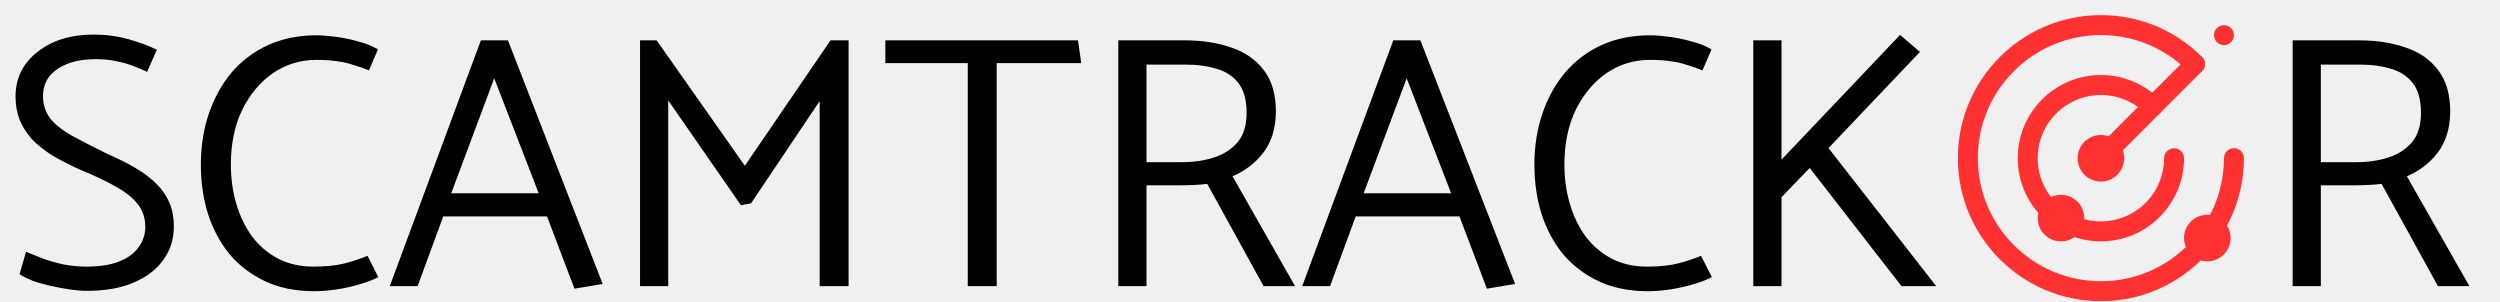
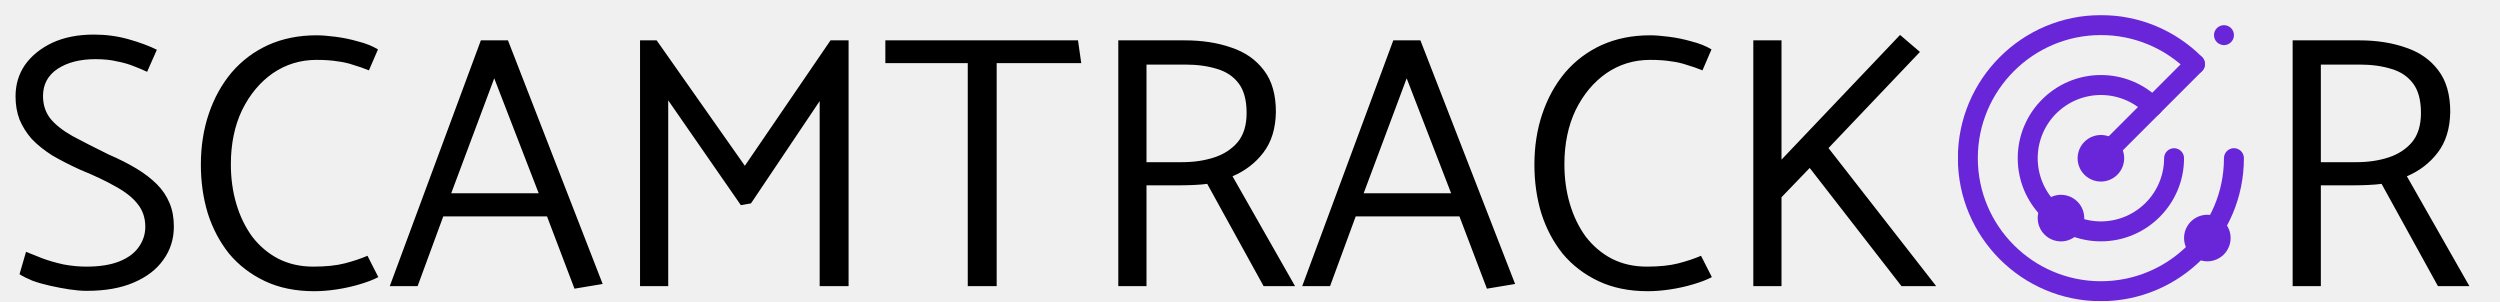
<svg xmlns="http://www.w3.org/2000/svg" width="166" height="20" viewBox="0 0 166 20" fill="none">
  <path d="M1.296 18.208L1.728 16.72C2.032 16.848 2.392 16.992 2.808 17.152C3.24 17.312 3.712 17.448 4.224 17.56C4.736 17.656 5.24 17.704 5.736 17.704C6.6 17.704 7.32 17.592 7.896 17.368C8.472 17.144 8.904 16.832 9.192 16.432C9.496 16.016 9.648 15.56 9.648 15.064C9.648 14.472 9.48 13.968 9.144 13.552C8.824 13.136 8.344 12.752 7.704 12.4C7.064 12.032 6.272 11.656 5.328 11.272C4.624 10.952 4 10.632 3.456 10.312C2.928 9.976 2.48 9.616 2.112 9.232C1.76 8.832 1.488 8.4 1.296 7.936C1.12 7.472 1.032 6.96 1.032 6.4C1.032 5.616 1.24 4.92 1.656 4.312C2.088 3.704 2.688 3.216 3.456 2.848C4.24 2.48 5.168 2.296 6.24 2.296C7.04 2.296 7.808 2.4 8.544 2.608C9.28 2.816 9.904 3.048 10.416 3.304L9.768 4.768C9.496 4.64 9.192 4.512 8.856 4.384C8.536 4.256 8.168 4.152 7.752 4.072C7.352 3.976 6.88 3.928 6.336 3.928C5.312 3.928 4.472 4.144 3.816 4.576C3.176 5.008 2.856 5.608 2.856 6.376C2.856 6.952 3.016 7.448 3.336 7.864C3.672 8.28 4.168 8.672 4.824 9.04C5.48 9.392 6.28 9.8 7.224 10.264C7.928 10.568 8.544 10.88 9.072 11.2C9.6 11.52 10.048 11.864 10.416 12.232C10.784 12.6 11.064 13.016 11.256 13.48C11.448 13.928 11.544 14.448 11.544 15.04C11.544 15.872 11.312 16.608 10.848 17.248C10.4 17.888 9.744 18.392 8.88 18.76C8.032 19.128 6.992 19.312 5.76 19.312C5.424 19.312 5.04 19.28 4.608 19.216C4.192 19.152 3.768 19.072 3.336 18.976C2.904 18.88 2.512 18.768 2.16 18.64C1.808 18.496 1.52 18.352 1.296 18.208ZM25.097 3.28L24.497 4.672C24.145 4.528 23.801 4.408 23.465 4.312C23.145 4.2 22.793 4.12 22.409 4.072C22.025 4.008 21.561 3.976 21.017 3.976C19.945 3.976 18.977 4.272 18.113 4.864C17.265 5.456 16.585 6.272 16.073 7.312C15.577 8.352 15.329 9.552 15.329 10.912C15.329 11.84 15.449 12.712 15.689 13.528C15.929 14.344 16.281 15.072 16.745 15.712C17.225 16.336 17.801 16.824 18.473 17.176C19.161 17.528 19.937 17.704 20.801 17.704C21.633 17.704 22.329 17.632 22.889 17.488C23.449 17.344 23.953 17.176 24.401 16.984L25.121 18.4C24.785 18.576 24.369 18.736 23.873 18.88C23.393 19.024 22.889 19.136 22.361 19.216C21.833 19.296 21.337 19.336 20.873 19.336C19.625 19.336 18.529 19.112 17.585 18.664C16.641 18.216 15.849 17.608 15.209 16.84C14.585 16.056 14.113 15.16 13.793 14.152C13.489 13.144 13.337 12.072 13.337 10.936C13.337 9.72 13.513 8.592 13.865 7.552C14.217 6.512 14.721 5.6 15.377 4.816C16.049 4.032 16.857 3.424 17.801 2.992C18.761 2.56 19.833 2.344 21.017 2.344C21.353 2.344 21.769 2.376 22.265 2.44C22.777 2.504 23.281 2.608 23.777 2.752C24.289 2.88 24.729 3.056 25.097 3.28ZM35.769 12.832L32.817 5.2L29.961 12.832H35.769ZM31.929 2.68H33.729L40.017 18.856L38.145 19.168L36.321 14.368H29.433L27.729 19H25.881L31.929 2.68ZM49.866 13.504L49.194 13.624L44.37 6.664V19H42.498V2.68H43.602L49.458 11.008L55.146 2.68H56.346V19H54.426V6.712L49.866 13.504ZM71.579 2.68L71.795 4.192H66.179V19H64.259V4.192H58.787V2.68H71.579ZM78.695 4.288H76.127V10.768H78.503C79.271 10.768 79.975 10.664 80.615 10.456C81.255 10.248 81.775 9.912 82.175 9.448C82.575 8.968 82.775 8.32 82.775 7.504C82.775 6.656 82.599 6 82.247 5.536C81.895 5.072 81.415 4.752 80.807 4.576C80.199 4.384 79.495 4.288 78.695 4.288ZM74.255 2.68H78.695C79.831 2.68 80.855 2.84 81.767 3.16C82.679 3.464 83.399 3.968 83.927 4.672C84.455 5.36 84.719 6.28 84.719 7.432C84.703 8.536 84.423 9.44 83.879 10.144C83.351 10.832 82.671 11.352 81.839 11.704L85.991 19H83.903L80.159 12.208C79.935 12.24 79.655 12.264 79.319 12.28C78.999 12.296 78.703 12.304 78.431 12.304H76.127V19H74.255V2.68ZM96.355 12.832L93.403 5.2L90.547 12.832H96.355ZM92.515 2.68H94.315L100.603 18.856L98.731 19.168L96.907 14.368H90.019L88.315 19H86.467L92.515 2.68ZM113.644 3.28L113.044 4.672C112.692 4.528 112.348 4.408 112.012 4.312C111.692 4.2 111.34 4.12 110.956 4.072C110.572 4.008 110.108 3.976 109.564 3.976C108.492 3.976 107.524 4.272 106.66 4.864C105.812 5.456 105.132 6.272 104.62 7.312C104.124 8.352 103.876 9.552 103.876 10.912C103.876 11.84 103.996 12.712 104.236 13.528C104.476 14.344 104.828 15.072 105.292 15.712C105.772 16.336 106.348 16.824 107.02 17.176C107.708 17.528 108.484 17.704 109.348 17.704C110.18 17.704 110.876 17.632 111.436 17.488C111.996 17.344 112.5 17.176 112.948 16.984L113.668 18.4C113.332 18.576 112.916 18.736 112.42 18.88C111.94 19.024 111.436 19.136 110.908 19.216C110.38 19.296 109.884 19.336 109.42 19.336C108.172 19.336 107.076 19.112 106.132 18.664C105.188 18.216 104.396 17.608 103.756 16.84C103.132 16.056 102.66 15.16 102.34 14.152C102.036 13.144 101.884 12.072 101.884 10.936C101.884 9.72 102.06 8.592 102.412 7.552C102.764 6.512 103.268 5.6 103.924 4.816C104.596 4.032 105.404 3.424 106.348 2.992C107.308 2.56 108.38 2.344 109.564 2.344C109.9 2.344 110.316 2.376 110.812 2.44C111.324 2.504 111.828 2.608 112.324 2.752C112.836 2.88 113.276 3.056 113.644 3.28ZM126.26 19L120.164 11.152L118.292 13.096V19H116.42V2.68H118.292V10.6L126.164 2.32L127.484 3.448L121.412 9.832L128.564 19H126.26Z" fill="black" />
  <path d="M156.672 4.288H154.104V10.768H156.48C157.248 10.768 157.952 10.664 158.592 10.456C159.232 10.248 159.752 9.912 160.152 9.448C160.552 8.968 160.752 8.32 160.752 7.504C160.752 6.656 160.576 6 160.224 5.536C159.872 5.072 159.392 4.752 158.784 4.576C158.176 4.384 157.472 4.288 156.672 4.288ZM152.232 2.68H156.672C157.808 2.68 158.832 2.84 159.744 3.16C160.656 3.464 161.376 3.968 161.904 4.672C162.432 5.36 162.696 6.28 162.696 7.432C162.68 8.536 162.4 9.44 161.856 10.144C161.328 10.832 160.648 11.352 159.816 11.704L163.968 19H161.88L158.136 12.208C157.912 12.24 157.632 12.264 157.296 12.28C156.976 12.296 156.68 12.304 156.408 12.304H154.104V19H152.232V2.68Z" fill="black" />
-   <path d="M139.499 12.055C139.398 12.055 139.297 12.045 139.198 12.025C139.098 12.005 139.001 11.976 138.908 11.937C138.814 11.898 138.725 11.851 138.64 11.794C138.556 11.738 138.478 11.674 138.406 11.602C138.334 11.53 138.27 11.452 138.214 11.368C138.158 11.283 138.109 11.194 138.071 11.1C138.032 11.007 138.003 10.91 137.983 10.81C137.963 10.711 137.953 10.61 137.953 10.508C137.953 10.407 137.963 10.307 137.983 10.207C138.003 10.107 138.032 10.011 138.071 9.917C138.109 9.823 138.158 9.734 138.214 9.65C138.27 9.565 138.334 9.487 138.406 9.415C138.478 9.344 138.556 9.279 138.64 9.223C138.725 9.167 138.814 9.119 138.908 9.08C139.001 9.042 139.098 9.012 139.198 8.992C139.297 8.973 139.398 8.963 139.499 8.963C139.601 8.963 139.701 8.973 139.801 8.992C139.9 9.012 139.997 9.042 140.091 9.08C140.185 9.119 140.274 9.167 140.358 9.223C140.443 9.279 140.521 9.344 140.592 9.415C140.664 9.487 140.729 9.565 140.785 9.65C140.841 9.734 140.889 9.823 140.928 9.917C140.967 10.011 140.996 10.107 141.016 10.207C141.035 10.307 141.046 10.407 141.046 10.508C141.045 10.61 141.035 10.711 141.016 10.81C140.995 10.909 140.966 11.007 140.927 11.1C140.888 11.194 140.84 11.283 140.785 11.367C140.728 11.452 140.663 11.53 140.592 11.602C140.52 11.673 140.442 11.737 140.358 11.794C140.273 11.85 140.184 11.898 140.09 11.937C139.997 11.975 139.9 12.005 139.801 12.025C139.701 12.045 139.601 12.055 139.499 12.055ZM139.499 10.288C139.47 10.288 139.442 10.294 139.415 10.305C139.387 10.316 139.364 10.332 139.343 10.352C139.322 10.373 139.307 10.397 139.295 10.425C139.284 10.451 139.279 10.479 139.279 10.508C139.279 10.538 139.284 10.566 139.295 10.593C139.307 10.62 139.322 10.644 139.343 10.665C139.364 10.685 139.387 10.702 139.415 10.713C139.442 10.724 139.47 10.73 139.499 10.73C139.529 10.73 139.557 10.724 139.584 10.713C139.611 10.702 139.635 10.685 139.656 10.665C139.676 10.644 139.692 10.62 139.703 10.593C139.715 10.566 139.72 10.538 139.72 10.508C139.72 10.479 139.714 10.451 139.703 10.425C139.692 10.397 139.676 10.373 139.656 10.353C139.635 10.332 139.611 10.316 139.584 10.305C139.557 10.294 139.529 10.288 139.499 10.288Z" fill="#FF3131" />
+   <path d="M139.499 12.055C139.398 12.055 139.297 12.045 139.198 12.025C139.098 12.005 139.001 11.976 138.908 11.937C138.814 11.898 138.725 11.851 138.64 11.794C138.556 11.738 138.478 11.674 138.406 11.602C138.334 11.53 138.27 11.452 138.214 11.368C138.158 11.283 138.109 11.194 138.071 11.1C138.032 11.007 138.003 10.91 137.983 10.81C137.963 10.711 137.953 10.61 137.953 10.508C137.953 10.407 137.963 10.307 137.983 10.207C138.003 10.107 138.032 10.011 138.071 9.917C138.109 9.823 138.158 9.734 138.214 9.65C138.27 9.565 138.334 9.487 138.406 9.415C138.478 9.344 138.556 9.279 138.64 9.223C138.725 9.167 138.814 9.119 138.908 9.08C139.001 9.042 139.098 9.012 139.198 8.992C139.297 8.973 139.398 8.963 139.499 8.963C139.601 8.963 139.701 8.973 139.801 8.992C139.9 9.012 139.997 9.042 140.091 9.08C140.185 9.119 140.274 9.167 140.358 9.223C140.443 9.279 140.521 9.344 140.592 9.415C140.664 9.487 140.729 9.565 140.785 9.65C140.841 9.734 140.889 9.823 140.928 9.917C140.967 10.011 140.996 10.107 141.016 10.207C141.035 10.307 141.046 10.407 141.046 10.508C141.045 10.61 141.035 10.711 141.016 10.81C140.995 10.909 140.966 11.007 140.927 11.1C140.888 11.194 140.84 11.283 140.785 11.367C140.728 11.452 140.663 11.53 140.592 11.602C140.52 11.673 140.442 11.737 140.358 11.794C140.273 11.85 140.184 11.898 140.09 11.937C139.997 11.975 139.9 12.005 139.801 12.025C139.701 12.045 139.601 12.055 139.499 12.055ZM139.499 10.288C139.47 10.288 139.442 10.294 139.415 10.305C139.387 10.316 139.364 10.332 139.343 10.352C139.322 10.373 139.307 10.397 139.295 10.425C139.284 10.451 139.279 10.479 139.279 10.508C139.279 10.538 139.284 10.566 139.295 10.593C139.307 10.62 139.322 10.644 139.343 10.665C139.364 10.685 139.387 10.702 139.415 10.713C139.442 10.724 139.47 10.73 139.499 10.73C139.529 10.73 139.557 10.724 139.584 10.713C139.611 10.702 139.635 10.685 139.656 10.665C139.676 10.644 139.692 10.62 139.703 10.593C139.715 10.566 139.72 10.538 139.72 10.508C139.72 10.479 139.714 10.451 139.703 10.425C139.692 10.397 139.676 10.373 139.656 10.353C139.635 10.332 139.611 10.316 139.584 10.305C139.557 10.294 139.529 10.288 139.499 10.288Z" fill="#6926D9" />
  <mask id="mask0_273_72" style="mask-type:luminance" maskUnits="userSpaceOnUse" x="130" y="1" width="19" height="19">
    <path d="M130 1H149V20H130V1Z" fill="white" />
  </mask>
  <g mask="url(#mask0_273_72)">
-     <path d="M139.499 19.999C134.262 19.999 130.002 15.738 130.002 10.501C130.002 5.265 134.262 1.004 139.499 1.004C140.123 1.003 140.741 1.062 141.353 1.183C141.965 1.304 142.559 1.484 143.136 1.722C143.712 1.961 144.26 2.254 144.778 2.602C145.296 2.949 145.775 3.343 146.215 3.786C146.246 3.816 146.273 3.85 146.297 3.886C146.321 3.923 146.342 3.96 146.359 4.001C146.375 4.041 146.388 4.082 146.396 4.125C146.405 4.167 146.409 4.211 146.409 4.254C146.409 4.298 146.405 4.341 146.396 4.383C146.388 4.426 146.375 4.467 146.359 4.508C146.342 4.548 146.321 4.586 146.297 4.622C146.273 4.659 146.246 4.692 146.215 4.723C146.185 4.754 146.151 4.781 146.115 4.805C146.079 4.829 146.04 4.85 146 4.867C145.96 4.883 145.918 4.896 145.876 4.904C145.833 4.913 145.79 4.917 145.747 4.917C145.703 4.917 145.66 4.913 145.618 4.904C145.575 4.896 145.533 4.883 145.493 4.867C145.453 4.85 145.415 4.829 145.379 4.805C145.342 4.781 145.309 4.754 145.278 4.723C144.9 4.342 144.487 4.003 144.041 3.704C143.596 3.405 143.124 3.153 142.628 2.947C142.132 2.742 141.621 2.587 141.094 2.483C140.568 2.379 140.036 2.328 139.499 2.329C134.993 2.329 131.327 5.995 131.327 10.501C131.327 15.008 134.993 18.674 139.499 18.674C144.006 18.674 147.671 15.008 147.671 10.501C147.671 10.458 147.676 10.415 147.684 10.372C147.693 10.329 147.705 10.288 147.722 10.248C147.738 10.208 147.759 10.169 147.783 10.133C147.807 10.097 147.834 10.064 147.866 10.033C147.896 10.002 147.93 9.975 147.966 9.951C148.002 9.926 148.04 9.906 148.081 9.889C148.12 9.872 148.162 9.86 148.205 9.852C148.247 9.843 148.29 9.839 148.334 9.839C148.377 9.839 148.42 9.843 148.463 9.852C148.506 9.86 148.547 9.872 148.588 9.889C148.627 9.906 148.666 9.926 148.702 9.951C148.738 9.975 148.772 10.002 148.803 10.033C148.833 10.064 148.86 10.097 148.885 10.133C148.909 10.169 148.93 10.208 148.946 10.248C148.963 10.288 148.975 10.329 148.984 10.372C148.992 10.415 148.997 10.458 148.997 10.501C148.997 15.738 144.736 19.999 139.499 19.999Z" fill="#FF3131" />
+     <path d="M139.499 19.999C134.262 19.999 130.002 15.738 130.002 10.501C130.002 5.265 134.262 1.004 139.499 1.004C140.123 1.003 140.741 1.062 141.353 1.183C141.965 1.304 142.559 1.484 143.136 1.722C143.712 1.961 144.26 2.254 144.778 2.602C145.296 2.949 145.775 3.343 146.215 3.786C146.246 3.816 146.273 3.85 146.297 3.886C146.321 3.923 146.342 3.96 146.359 4.001C146.375 4.041 146.388 4.082 146.396 4.125C146.405 4.167 146.409 4.211 146.409 4.254C146.409 4.298 146.405 4.341 146.396 4.383C146.388 4.426 146.375 4.467 146.359 4.508C146.342 4.548 146.321 4.586 146.297 4.622C146.273 4.659 146.246 4.692 146.215 4.723C146.185 4.754 146.151 4.781 146.115 4.805C146.079 4.829 146.04 4.85 146 4.867C145.96 4.883 145.918 4.896 145.876 4.904C145.833 4.913 145.79 4.917 145.747 4.917C145.703 4.917 145.66 4.913 145.618 4.904C145.575 4.896 145.533 4.883 145.493 4.867C145.453 4.85 145.415 4.829 145.379 4.805C145.342 4.781 145.309 4.754 145.278 4.723C144.9 4.342 144.487 4.003 144.041 3.704C143.596 3.405 143.124 3.153 142.628 2.947C142.132 2.742 141.621 2.587 141.094 2.483C140.568 2.379 140.036 2.328 139.499 2.329C134.993 2.329 131.327 5.995 131.327 10.501C131.327 15.008 134.993 18.674 139.499 18.674C144.006 18.674 147.671 15.008 147.671 10.501C147.671 10.458 147.676 10.415 147.684 10.372C147.693 10.329 147.705 10.288 147.722 10.248C147.738 10.208 147.759 10.169 147.783 10.133C147.807 10.097 147.834 10.064 147.866 10.033C147.896 10.002 147.93 9.975 147.966 9.951C148.002 9.926 148.04 9.906 148.081 9.889C148.12 9.872 148.162 9.86 148.205 9.852C148.247 9.843 148.29 9.839 148.334 9.839C148.377 9.839 148.42 9.843 148.463 9.852C148.506 9.86 148.547 9.872 148.588 9.889C148.627 9.906 148.666 9.926 148.702 9.951C148.738 9.975 148.772 10.002 148.803 10.033C148.833 10.064 148.86 10.097 148.885 10.133C148.909 10.169 148.93 10.208 148.946 10.248C148.963 10.288 148.975 10.329 148.984 10.372C148.992 10.415 148.997 10.458 148.997 10.501C148.997 15.738 144.736 19.999 139.499 19.999Z" fill="#6926D9" />
  </g>
-   <path d="M139.499 16.026C136.454 16.026 133.977 13.549 133.977 10.504C133.977 7.46 136.454 4.982 139.499 4.982C139.862 4.981 140.221 5.016 140.577 5.087C140.933 5.157 141.278 5.261 141.613 5.4C141.949 5.539 142.267 5.709 142.568 5.911C142.869 6.113 143.148 6.342 143.404 6.6C143.434 6.63 143.462 6.663 143.486 6.7C143.51 6.736 143.531 6.774 143.547 6.814C143.564 6.855 143.576 6.896 143.585 6.939C143.593 6.981 143.598 7.024 143.598 7.068C143.598 7.111 143.593 7.154 143.585 7.197C143.576 7.24 143.564 7.281 143.547 7.321C143.531 7.361 143.51 7.4 143.486 7.436C143.462 7.472 143.434 7.505 143.404 7.536C143.373 7.567 143.339 7.594 143.303 7.619C143.267 7.643 143.229 7.663 143.189 7.68C143.148 7.697 143.107 7.709 143.064 7.717C143.022 7.726 142.979 7.731 142.936 7.731C142.892 7.731 142.849 7.726 142.806 7.717C142.764 7.709 142.722 7.697 142.682 7.68C142.642 7.663 142.604 7.643 142.567 7.619C142.531 7.595 142.497 7.568 142.467 7.537C142.354 7.423 142.234 7.317 142.108 7.217C141.982 7.117 141.852 7.025 141.716 6.941C141.579 6.856 141.439 6.779 141.294 6.71C141.148 6.642 141 6.582 140.848 6.531C140.697 6.479 140.542 6.436 140.385 6.402C140.229 6.369 140.07 6.344 139.911 6.328C139.751 6.312 139.591 6.305 139.431 6.308C139.27 6.311 139.111 6.322 138.952 6.344C138.792 6.365 138.635 6.395 138.48 6.434C138.324 6.472 138.171 6.52 138.021 6.576C137.871 6.633 137.725 6.698 137.582 6.771C137.439 6.844 137.301 6.926 137.168 7.015C137.035 7.104 136.907 7.201 136.785 7.304C136.662 7.408 136.546 7.518 136.436 7.635C136.327 7.753 136.224 7.875 136.129 8.004C136.033 8.133 135.945 8.267 135.865 8.406C135.785 8.545 135.713 8.688 135.649 8.835C135.585 8.982 135.53 9.132 135.484 9.286C135.437 9.439 135.399 9.595 135.37 9.753C135.342 9.911 135.322 10.07 135.312 10.23C135.301 10.389 135.3 10.55 135.308 10.71C135.316 10.87 135.333 11.029 135.359 11.188C135.385 11.346 135.42 11.502 135.464 11.656C135.508 11.811 135.561 11.962 135.622 12.11C135.684 12.258 135.753 12.402 135.831 12.542C135.909 12.683 135.995 12.818 136.088 12.949C136.182 13.079 136.282 13.204 136.39 13.322C136.497 13.441 136.611 13.553 136.732 13.659C136.853 13.765 136.979 13.863 137.111 13.955C137.243 14.046 137.38 14.13 137.521 14.205C137.662 14.281 137.808 14.348 137.957 14.407C138.106 14.466 138.258 14.516 138.413 14.558C138.568 14.599 138.725 14.632 138.883 14.655C139.042 14.679 139.202 14.693 139.362 14.699C139.522 14.704 139.682 14.7 139.842 14.687C140.002 14.674 140.161 14.651 140.318 14.62C140.475 14.589 140.63 14.549 140.783 14.499C140.936 14.451 141.085 14.393 141.231 14.327C141.377 14.261 141.519 14.186 141.657 14.104C141.794 14.021 141.926 13.931 142.054 13.833C142.181 13.736 142.303 13.632 142.418 13.52C142.533 13.408 142.641 13.29 142.744 13.167C142.845 13.042 142.939 12.913 143.026 12.778C143.113 12.643 143.192 12.504 143.263 12.36C143.334 12.216 143.397 12.069 143.451 11.918C143.505 11.767 143.549 11.613 143.586 11.457C143.622 11.301 143.65 11.143 143.669 10.984C143.687 10.824 143.696 10.665 143.696 10.504C143.696 10.461 143.7 10.417 143.708 10.375C143.717 10.332 143.73 10.291 143.746 10.251C143.763 10.21 143.783 10.172 143.807 10.136C143.831 10.1 143.859 10.066 143.89 10.036C143.921 10.005 143.954 9.977 143.99 9.953C144.027 9.929 144.064 9.909 144.105 9.892C144.145 9.875 144.186 9.863 144.229 9.854C144.272 9.846 144.315 9.842 144.359 9.842C144.402 9.842 144.445 9.846 144.488 9.854C144.531 9.863 144.572 9.875 144.612 9.892C144.652 9.909 144.69 9.929 144.727 9.953C144.763 9.977 144.796 10.005 144.827 10.036C144.857 10.066 144.885 10.1 144.91 10.136C144.934 10.172 144.954 10.21 144.971 10.251C144.987 10.291 145 10.332 145.008 10.375C145.017 10.417 145.021 10.461 145.021 10.504C145.021 13.549 142.544 16.026 139.499 16.026Z" fill="#FF3131" />
-   <path d="M147.671 2.996C147.628 2.996 147.586 2.991 147.544 2.982C147.459 2.962 147.38 2.929 147.305 2.885C147.269 2.86 147.235 2.832 147.203 2.801C147.173 2.769 147.145 2.735 147.119 2.699C147.096 2.662 147.076 2.624 147.057 2.584C147.043 2.544 147.031 2.503 147.022 2.461C147.013 2.419 147.008 2.376 147.009 2.333C147.01 2.15 147.075 1.994 147.203 1.864C147.235 1.834 147.269 1.806 147.305 1.781C147.341 1.757 147.379 1.738 147.419 1.723C147.46 1.705 147.501 1.692 147.544 1.683C147.629 1.666 147.714 1.666 147.799 1.683C147.842 1.692 147.883 1.705 147.923 1.723C147.964 1.738 148.002 1.757 148.038 1.781C148.074 1.806 148.108 1.834 148.139 1.864C148.268 1.994 148.333 2.15 148.334 2.333C148.335 2.376 148.33 2.419 148.321 2.461C148.312 2.503 148.3 2.544 148.285 2.584C148.268 2.624 148.247 2.662 148.224 2.699C148.198 2.735 148.17 2.769 148.139 2.801C148.01 2.93 147.854 2.994 147.671 2.996Z" fill="#FF3131" />
-   <path d="M139.499 11.167C139.434 11.167 139.37 11.157 139.307 11.138C139.244 11.119 139.186 11.091 139.131 11.055C139.077 11.019 139.029 10.975 138.987 10.925C138.945 10.874 138.912 10.818 138.887 10.758C138.862 10.697 138.846 10.634 138.84 10.569C138.833 10.504 138.837 10.44 138.85 10.375C138.862 10.31 138.884 10.249 138.915 10.192C138.946 10.134 138.984 10.082 139.031 10.036L145.278 3.788C145.309 3.758 145.342 3.73 145.378 3.706C145.415 3.682 145.453 3.661 145.493 3.645C145.533 3.628 145.575 3.615 145.617 3.607C145.66 3.598 145.703 3.594 145.747 3.594C145.79 3.594 145.833 3.598 145.876 3.607C145.919 3.615 145.96 3.628 146.001 3.645C146.04 3.661 146.079 3.682 146.115 3.706C146.151 3.73 146.185 3.757 146.216 3.788C146.246 3.819 146.274 3.852 146.298 3.889C146.322 3.924 146.342 3.963 146.359 4.003C146.376 4.044 146.389 4.085 146.397 4.128C146.406 4.17 146.41 4.214 146.41 4.257C146.41 4.3 146.406 4.344 146.397 4.386C146.388 4.429 146.376 4.47 146.359 4.51C146.342 4.551 146.322 4.589 146.298 4.625C146.273 4.661 146.246 4.695 146.215 4.725L139.967 10.973C139.839 11.102 139.682 11.167 139.499 11.167Z" fill="#FF3131" />
-   <path d="M146.567 17.352C146.466 17.352 146.365 17.342 146.266 17.322C146.166 17.302 146.069 17.273 145.975 17.234C145.882 17.195 145.792 17.148 145.708 17.091C145.624 17.035 145.546 16.971 145.474 16.899C145.402 16.828 145.338 16.749 145.282 16.665C145.225 16.58 145.178 16.491 145.139 16.397C145.1 16.303 145.07 16.207 145.051 16.107C145.031 16.008 145.021 15.908 145.021 15.806C145.021 15.704 145.031 15.604 145.051 15.504C145.07 15.404 145.1 15.308 145.139 15.214C145.178 15.12 145.225 15.031 145.282 14.947C145.338 14.863 145.402 14.784 145.474 14.712C145.546 14.641 145.624 14.577 145.708 14.52C145.792 14.463 145.882 14.416 145.975 14.378C146.069 14.338 146.166 14.309 146.266 14.289C146.365 14.27 146.466 14.26 146.567 14.26C146.669 14.26 146.77 14.27 146.869 14.289C146.968 14.309 147.065 14.338 147.159 14.378C147.253 14.416 147.342 14.463 147.427 14.52C147.511 14.577 147.589 14.641 147.66 14.712C147.733 14.784 147.796 14.863 147.853 14.947C147.909 15.031 147.957 15.12 147.996 15.214C148.035 15.308 148.064 15.404 148.083 15.504C148.104 15.604 148.113 15.704 148.113 15.806C148.113 15.907 148.103 16.008 148.083 16.107C148.063 16.207 148.034 16.303 147.995 16.397C147.956 16.491 147.909 16.58 147.852 16.664C147.796 16.749 147.732 16.827 147.66 16.898C147.588 16.97 147.51 17.035 147.426 17.09C147.341 17.147 147.252 17.195 147.159 17.234C147.065 17.273 146.968 17.302 146.869 17.322C146.769 17.342 146.669 17.352 146.567 17.352ZM146.567 15.585C146.538 15.585 146.51 15.591 146.483 15.602C146.456 15.613 146.432 15.629 146.411 15.65C146.39 15.67 146.374 15.694 146.363 15.721C146.352 15.748 146.346 15.777 146.346 15.806C146.346 15.835 146.352 15.863 146.363 15.89C146.374 15.917 146.39 15.941 146.411 15.962C146.432 15.982 146.456 15.999 146.483 16.01C146.51 16.021 146.538 16.027 146.567 16.027C146.596 16.027 146.624 16.021 146.652 16.01C146.679 15.999 146.703 15.982 146.723 15.962C146.744 15.941 146.76 15.917 146.772 15.89C146.783 15.863 146.788 15.835 146.788 15.806C146.788 15.777 146.783 15.748 146.771 15.721C146.76 15.694 146.744 15.671 146.723 15.65C146.703 15.629 146.678 15.613 146.652 15.602C146.624 15.591 146.596 15.585 146.567 15.585Z" fill="#FF3131" />
-   <path d="M136.849 16.028C136.747 16.028 136.646 16.018 136.547 15.998C136.448 15.979 136.351 15.949 136.257 15.91C136.163 15.871 136.074 15.824 135.99 15.768C135.906 15.711 135.827 15.647 135.756 15.575C135.684 15.503 135.62 15.425 135.563 15.341C135.507 15.257 135.459 15.167 135.421 15.074C135.382 14.98 135.352 14.883 135.333 14.783C135.313 14.684 135.303 14.583 135.303 14.482C135.303 14.38 135.313 14.28 135.333 14.18C135.352 14.081 135.382 13.984 135.421 13.89C135.459 13.796 135.507 13.707 135.563 13.623C135.62 13.538 135.684 13.46 135.756 13.389C135.827 13.317 135.906 13.253 135.99 13.196C136.074 13.14 136.163 13.092 136.257 13.053C136.351 13.014 136.448 12.985 136.547 12.966C136.646 12.945 136.747 12.935 136.849 12.935C136.951 12.935 137.051 12.945 137.15 12.966C137.25 12.985 137.346 13.014 137.441 13.053C137.535 13.092 137.623 13.14 137.708 13.196C137.792 13.253 137.87 13.317 137.942 13.389C138.014 13.46 138.078 13.538 138.134 13.623C138.191 13.707 138.238 13.796 138.277 13.89C138.316 13.984 138.346 14.081 138.365 14.18C138.385 14.28 138.395 14.38 138.395 14.482C138.395 14.583 138.385 14.684 138.365 14.783C138.345 14.883 138.316 14.979 138.277 15.073C138.238 15.167 138.19 15.256 138.133 15.341C138.077 15.425 138.013 15.503 137.941 15.574C137.87 15.646 137.792 15.71 137.707 15.767C137.623 15.823 137.534 15.871 137.44 15.909C137.346 15.949 137.25 15.978 137.15 15.998C137.051 16.018 136.951 16.028 136.849 16.028ZM136.849 14.261C136.82 14.261 136.791 14.266 136.764 14.278C136.737 14.289 136.714 14.305 136.693 14.325C136.672 14.346 136.656 14.37 136.645 14.397C136.633 14.425 136.628 14.453 136.628 14.482C136.628 14.511 136.633 14.539 136.645 14.566C136.656 14.593 136.672 14.617 136.693 14.638C136.714 14.659 136.737 14.675 136.764 14.685C136.791 14.697 136.82 14.703 136.849 14.703C136.878 14.703 136.906 14.697 136.934 14.685C136.96 14.675 136.984 14.659 137.005 14.638C137.025 14.617 137.042 14.593 137.053 14.566C137.064 14.539 137.07 14.511 137.07 14.482C137.07 14.453 137.064 14.425 137.053 14.397C137.042 14.37 137.025 14.346 137.005 14.325C136.984 14.305 136.96 14.289 136.934 14.278C136.906 14.266 136.878 14.261 136.849 14.261Z" fill="#FF3131" />
+   <path d="M139.499 16.026C136.454 16.026 133.977 13.549 133.977 10.504C133.977 7.46 136.454 4.982 139.499 4.982C139.862 4.981 140.221 5.016 140.577 5.087C140.933 5.157 141.278 5.261 141.613 5.4C141.949 5.539 142.267 5.709 142.568 5.911C142.869 6.113 143.148 6.342 143.404 6.6C143.434 6.63 143.462 6.663 143.486 6.7C143.51 6.736 143.531 6.774 143.547 6.814C143.564 6.855 143.576 6.896 143.585 6.939C143.593 6.981 143.598 7.024 143.598 7.068C143.598 7.111 143.593 7.154 143.585 7.197C143.576 7.24 143.564 7.281 143.547 7.321C143.531 7.361 143.51 7.4 143.486 7.436C143.462 7.472 143.434 7.505 143.404 7.536C143.373 7.567 143.339 7.594 143.303 7.619C143.267 7.643 143.229 7.663 143.189 7.68C143.148 7.697 143.107 7.709 143.064 7.717C143.022 7.726 142.979 7.731 142.936 7.731C142.892 7.731 142.849 7.726 142.806 7.717C142.764 7.709 142.722 7.697 142.682 7.68C142.642 7.663 142.604 7.643 142.567 7.619C142.531 7.595 142.497 7.568 142.467 7.537C142.354 7.423 142.234 7.317 142.108 7.217C141.982 7.117 141.852 7.025 141.716 6.941C141.579 6.856 141.439 6.779 141.294 6.71C141.148 6.642 141 6.582 140.848 6.531C140.697 6.479 140.542 6.436 140.385 6.402C140.229 6.369 140.07 6.344 139.911 6.328C139.751 6.312 139.591 6.305 139.431 6.308C139.27 6.311 139.111 6.322 138.952 6.344C138.792 6.365 138.635 6.395 138.48 6.434C138.324 6.472 138.171 6.52 138.021 6.576C137.871 6.633 137.725 6.698 137.582 6.771C137.439 6.844 137.301 6.926 137.168 7.015C137.035 7.104 136.907 7.201 136.785 7.304C136.662 7.408 136.546 7.518 136.436 7.635C136.327 7.753 136.224 7.875 136.129 8.004C136.033 8.133 135.945 8.267 135.865 8.406C135.785 8.545 135.713 8.688 135.649 8.835C135.585 8.982 135.53 9.132 135.484 9.286C135.437 9.439 135.399 9.595 135.37 9.753C135.342 9.911 135.322 10.07 135.312 10.23C135.301 10.389 135.3 10.55 135.308 10.71C135.316 10.87 135.333 11.029 135.359 11.188C135.385 11.346 135.42 11.502 135.464 11.656C135.508 11.811 135.561 11.962 135.622 12.11C135.684 12.258 135.753 12.402 135.831 12.542C135.909 12.683 135.995 12.818 136.088 12.949C136.182 13.079 136.282 13.204 136.39 13.322C136.497 13.441 136.611 13.553 136.732 13.659C136.853 13.765 136.979 13.863 137.111 13.955C137.243 14.046 137.38 14.13 137.521 14.205C137.662 14.281 137.808 14.348 137.957 14.407C138.106 14.466 138.258 14.516 138.413 14.558C138.568 14.599 138.725 14.632 138.883 14.655C139.042 14.679 139.202 14.693 139.362 14.699C139.522 14.704 139.682 14.7 139.842 14.687C140.002 14.674 140.161 14.651 140.318 14.62C140.475 14.589 140.63 14.549 140.783 14.499C140.936 14.451 141.085 14.393 141.231 14.327C141.377 14.261 141.519 14.186 141.657 14.104C141.794 14.021 141.926 13.931 142.054 13.833C142.181 13.736 142.303 13.632 142.418 13.52C142.533 13.408 142.641 13.29 142.744 13.167C142.845 13.042 142.939 12.913 143.026 12.778C143.113 12.643 143.192 12.504 143.263 12.36C143.334 12.216 143.397 12.069 143.451 11.918C143.505 11.767 143.549 11.613 143.586 11.457C143.622 11.301 143.65 11.143 143.669 10.984C143.687 10.824 143.696 10.665 143.696 10.504C143.696 10.461 143.7 10.417 143.708 10.375C143.717 10.332 143.73 10.291 143.746 10.251C143.763 10.21 143.783 10.172 143.807 10.136C143.831 10.1 143.859 10.066 143.89 10.036C143.921 10.005 143.954 9.977 143.99 9.953C144.027 9.929 144.064 9.909 144.105 9.892C144.145 9.875 144.186 9.863 144.229 9.854C144.272 9.846 144.315 9.842 144.359 9.842C144.402 9.842 144.445 9.846 144.488 9.854C144.531 9.863 144.572 9.875 144.612 9.892C144.652 9.909 144.69 9.929 144.727 9.953C144.763 9.977 144.796 10.005 144.827 10.036C144.857 10.066 144.885 10.1 144.91 10.136C144.934 10.172 144.954 10.21 144.971 10.251C144.987 10.291 145 10.332 145.008 10.375C145.017 10.417 145.021 10.461 145.021 10.504C145.021 13.549 142.544 16.026 139.499 16.026Z" fill="#6926D9" />
+   <path d="M147.671 2.996C147.628 2.996 147.586 2.991 147.544 2.982C147.459 2.962 147.38 2.929 147.305 2.885C147.269 2.86 147.235 2.832 147.203 2.801C147.173 2.769 147.145 2.735 147.119 2.699C147.096 2.662 147.076 2.624 147.057 2.584C147.043 2.544 147.031 2.503 147.022 2.461C147.013 2.419 147.008 2.376 147.009 2.333C147.01 2.15 147.075 1.994 147.203 1.864C147.235 1.834 147.269 1.806 147.305 1.781C147.341 1.757 147.379 1.738 147.419 1.723C147.46 1.705 147.501 1.692 147.544 1.683C147.629 1.666 147.714 1.666 147.799 1.683C147.842 1.692 147.883 1.705 147.923 1.723C147.964 1.738 148.002 1.757 148.038 1.781C148.074 1.806 148.108 1.834 148.139 1.864C148.268 1.994 148.333 2.15 148.334 2.333C148.335 2.376 148.33 2.419 148.321 2.461C148.312 2.503 148.3 2.544 148.285 2.584C148.268 2.624 148.247 2.662 148.224 2.699C148.198 2.735 148.17 2.769 148.139 2.801C148.01 2.93 147.854 2.994 147.671 2.996Z" fill="#6926D9" />
+   <path d="M139.499 11.167C139.434 11.167 139.37 11.157 139.307 11.138C139.244 11.119 139.186 11.091 139.131 11.055C139.077 11.019 139.029 10.975 138.987 10.925C138.945 10.874 138.912 10.818 138.887 10.758C138.862 10.697 138.846 10.634 138.84 10.569C138.833 10.504 138.837 10.44 138.85 10.375C138.862 10.31 138.884 10.249 138.915 10.192C138.946 10.134 138.984 10.082 139.031 10.036L145.278 3.788C145.309 3.758 145.342 3.73 145.378 3.706C145.415 3.682 145.453 3.661 145.493 3.645C145.533 3.628 145.575 3.615 145.617 3.607C145.66 3.598 145.703 3.594 145.747 3.594C145.79 3.594 145.833 3.598 145.876 3.607C145.919 3.615 145.96 3.628 146.001 3.645C146.04 3.661 146.079 3.682 146.115 3.706C146.151 3.73 146.185 3.757 146.216 3.788C146.246 3.819 146.274 3.852 146.298 3.889C146.322 3.924 146.342 3.963 146.359 4.003C146.376 4.044 146.389 4.085 146.397 4.128C146.406 4.17 146.41 4.214 146.41 4.257C146.41 4.3 146.406 4.344 146.397 4.386C146.388 4.429 146.376 4.47 146.359 4.51C146.342 4.551 146.322 4.589 146.298 4.625C146.273 4.661 146.246 4.695 146.215 4.725L139.967 10.973C139.839 11.102 139.682 11.167 139.499 11.167Z" fill="#6926D9" />
+   <path d="M146.567 17.352C146.466 17.352 146.365 17.342 146.266 17.322C146.166 17.302 146.069 17.273 145.975 17.234C145.882 17.195 145.792 17.148 145.708 17.091C145.624 17.035 145.546 16.971 145.474 16.899C145.402 16.828 145.338 16.749 145.282 16.665C145.225 16.58 145.178 16.491 145.139 16.397C145.1 16.303 145.07 16.207 145.051 16.107C145.031 16.008 145.021 15.908 145.021 15.806C145.021 15.704 145.031 15.604 145.051 15.504C145.07 15.404 145.1 15.308 145.139 15.214C145.178 15.12 145.225 15.031 145.282 14.947C145.338 14.863 145.402 14.784 145.474 14.712C145.546 14.641 145.624 14.577 145.708 14.52C145.792 14.463 145.882 14.416 145.975 14.378C146.069 14.338 146.166 14.309 146.266 14.289C146.365 14.27 146.466 14.26 146.567 14.26C146.669 14.26 146.77 14.27 146.869 14.289C146.968 14.309 147.065 14.338 147.159 14.378C147.253 14.416 147.342 14.463 147.427 14.52C147.511 14.577 147.589 14.641 147.66 14.712C147.733 14.784 147.796 14.863 147.853 14.947C147.909 15.031 147.957 15.12 147.996 15.214C148.035 15.308 148.064 15.404 148.083 15.504C148.104 15.604 148.113 15.704 148.113 15.806C148.113 15.907 148.103 16.008 148.083 16.107C148.063 16.207 148.034 16.303 147.995 16.397C147.956 16.491 147.909 16.58 147.852 16.664C147.796 16.749 147.732 16.827 147.66 16.898C147.588 16.97 147.51 17.035 147.426 17.09C147.341 17.147 147.252 17.195 147.159 17.234C147.065 17.273 146.968 17.302 146.869 17.322C146.769 17.342 146.669 17.352 146.567 17.352ZM146.567 15.585C146.538 15.585 146.51 15.591 146.483 15.602C146.456 15.613 146.432 15.629 146.411 15.65C146.39 15.67 146.374 15.694 146.363 15.721C146.352 15.748 146.346 15.777 146.346 15.806C146.346 15.835 146.352 15.863 146.363 15.89C146.374 15.917 146.39 15.941 146.411 15.962C146.432 15.982 146.456 15.999 146.483 16.01C146.51 16.021 146.538 16.027 146.567 16.027C146.596 16.027 146.624 16.021 146.652 16.01C146.679 15.999 146.703 15.982 146.723 15.962C146.744 15.941 146.76 15.917 146.772 15.89C146.783 15.863 146.788 15.835 146.788 15.806C146.788 15.777 146.783 15.748 146.771 15.721C146.76 15.694 146.744 15.671 146.723 15.65C146.703 15.629 146.678 15.613 146.652 15.602C146.624 15.591 146.596 15.585 146.567 15.585Z" fill="#6926D9" />
+   <path d="M136.849 16.028C136.747 16.028 136.646 16.018 136.547 15.998C136.448 15.979 136.351 15.949 136.257 15.91C136.163 15.871 136.074 15.824 135.99 15.768C135.906 15.711 135.827 15.647 135.756 15.575C135.684 15.503 135.62 15.425 135.563 15.341C135.507 15.257 135.459 15.167 135.421 15.074C135.382 14.98 135.352 14.883 135.333 14.783C135.313 14.684 135.303 14.583 135.303 14.482C135.303 14.38 135.313 14.28 135.333 14.18C135.352 14.081 135.382 13.984 135.421 13.89C135.459 13.796 135.507 13.707 135.563 13.623C135.62 13.538 135.684 13.46 135.756 13.389C135.827 13.317 135.906 13.253 135.99 13.196C136.074 13.14 136.163 13.092 136.257 13.053C136.351 13.014 136.448 12.985 136.547 12.966C136.646 12.945 136.747 12.935 136.849 12.935C136.951 12.935 137.051 12.945 137.15 12.966C137.25 12.985 137.346 13.014 137.441 13.053C137.535 13.092 137.623 13.14 137.708 13.196C137.792 13.253 137.87 13.317 137.942 13.389C138.014 13.46 138.078 13.538 138.134 13.623C138.191 13.707 138.238 13.796 138.277 13.89C138.316 13.984 138.346 14.081 138.365 14.18C138.385 14.28 138.395 14.38 138.395 14.482C138.395 14.583 138.385 14.684 138.365 14.783C138.345 14.883 138.316 14.979 138.277 15.073C138.238 15.167 138.19 15.256 138.133 15.341C138.077 15.425 138.013 15.503 137.941 15.574C137.87 15.646 137.792 15.71 137.707 15.767C137.623 15.823 137.534 15.871 137.44 15.909C137.346 15.949 137.25 15.978 137.15 15.998C137.051 16.018 136.951 16.028 136.849 16.028ZM136.849 14.261C136.82 14.261 136.791 14.266 136.764 14.278C136.737 14.289 136.714 14.305 136.693 14.325C136.672 14.346 136.656 14.37 136.645 14.397C136.633 14.425 136.628 14.453 136.628 14.482C136.628 14.511 136.633 14.539 136.645 14.566C136.656 14.593 136.672 14.617 136.693 14.638C136.714 14.659 136.737 14.675 136.764 14.685C136.791 14.697 136.82 14.703 136.849 14.703C136.878 14.703 136.906 14.697 136.934 14.685C136.96 14.675 136.984 14.659 137.005 14.638C137.025 14.617 137.042 14.593 137.053 14.566C137.064 14.539 137.07 14.511 137.07 14.482C137.07 14.453 137.064 14.425 137.053 14.397C137.042 14.37 137.025 14.346 137.005 14.325C136.984 14.305 136.96 14.289 136.934 14.278C136.906 14.266 136.878 14.261 136.849 14.261Z" fill="#6926D9" />
</svg>
